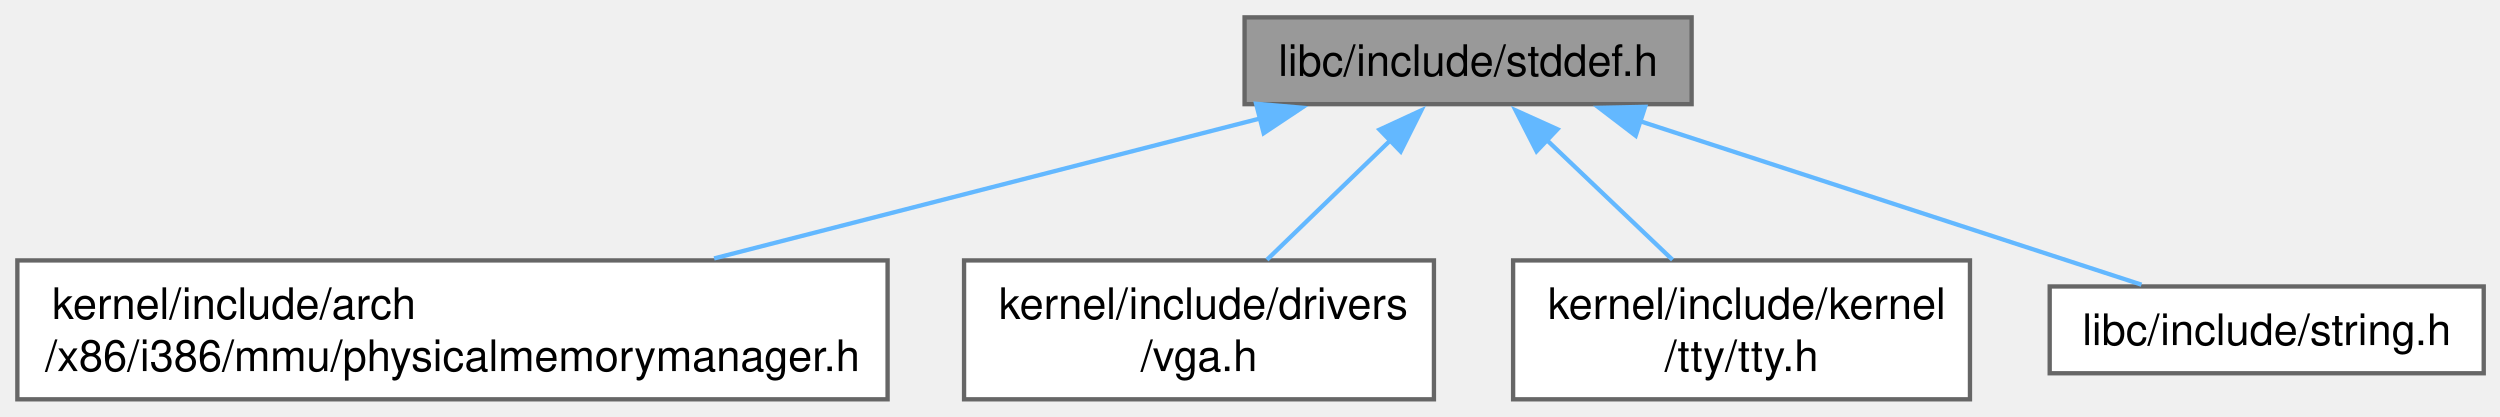
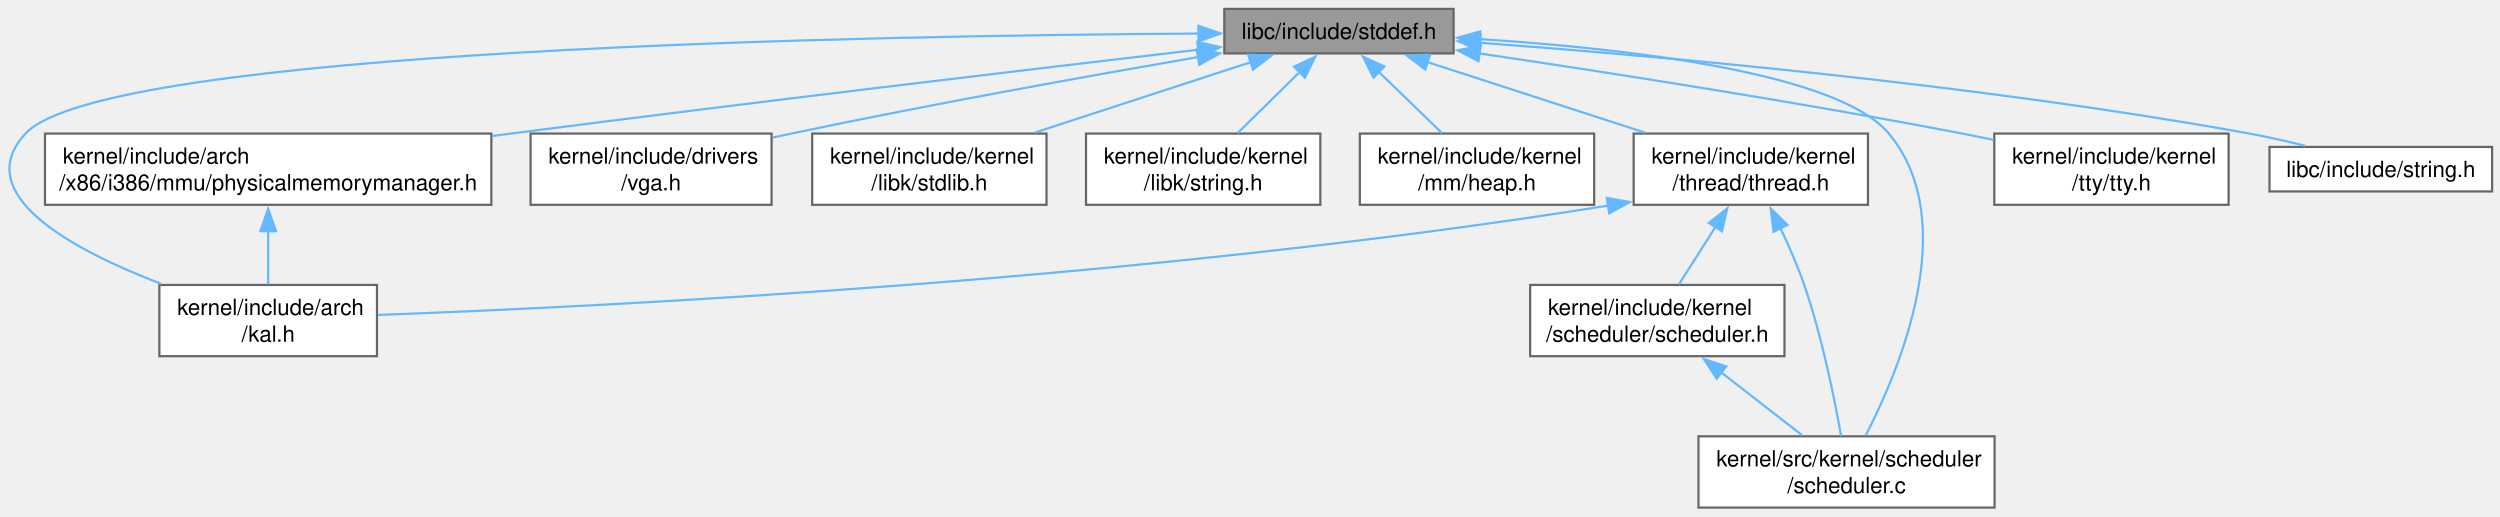
- <svg xmlns="http://www.w3.org/2000/svg" xmlns:xlink="http://www.w3.org/1999/xlink" width="576pt" height="96pt" viewBox="0.00 0.00 576.00 96.00">
-   <g id="graph0" class="graph" transform="scale(1 1) rotate(0) translate(4 92)">
+ <svg xmlns="http://www.w3.org/2000/svg" xmlns:xlink="http://www.w3.org/1999/xlink" width="1123pt" height="232pt" viewBox="0.00 0.00 1123.00 232.00">
+   <g id="graph0" class="graph" transform="scale(1 1) rotate(0) translate(4 228)">
    <g id="Node000001" class="node">
      <g id="a_Node000001">
        <a xlink:title="Common definitions for C programs.">
-           <polygon fill="#999999" stroke="#666666" points="385.75,-88 282.75,-88 282.75,-68 385.75,-68 385.75,-88" />
-           <text xml:space="preserve" text-anchor="middle" x="334.25" y="-74.5" font-family="Helvetica,sans-Serif" font-size="10.00">libc/include/stddef.h</text>
+           <polygon fill="#999999" stroke="#666666" points="648.96,-224 545.96,-224 545.96,-204 648.96,-204 648.96,-224" />
+           <text xml:space="preserve" text-anchor="middle" x="597.46" y="-210.5" font-family="Helvetica,sans-Serif" font-size="10.00">libc/include/stddef.h</text>
        </a>
      </g>
    </g>
    <g id="Node000002" class="node">
      <g id="a_Node000002">
-         <a xlink:href="physicalmemorymanager_8h_source.html" target="_top" xlink:title=" ">
-           <polygon fill="white" stroke="#666666" points="200.5,-32 0,-32 0,0 200.5,0 200.5,-32" />
-           <text xml:space="preserve" text-anchor="start" x="8" y="-18.5" font-family="Helvetica,sans-Serif" font-size="10.00">kernel/include/arch</text>
-           <text xml:space="preserve" text-anchor="middle" x="100.25" y="-6.5" font-family="Helvetica,sans-Serif" font-size="10.00">/x86/i386/mmu/physicalmemorymanager.h</text>
+         <a xlink:href="kal_8h_source.html" target="_top" xlink:title=" ">
+           <polygon fill="white" stroke="#666666" points="165.34,-100 67.59,-100 67.59,-68 165.34,-68 165.34,-100" />
+           <text xml:space="preserve" text-anchor="start" x="75.59" y="-86.5" font-family="Helvetica,sans-Serif" font-size="10.00">kernel/include/arch</text>
+           <text xml:space="preserve" text-anchor="middle" x="116.46" y="-74.5" font-family="Helvetica,sans-Serif" font-size="10.00">/kal.h</text>
        </a>
      </g>
    </g>
    <g id="edge1_Node000001_Node000002" class="edge">
      <g id="a_edge1_Node000001_Node000002">
        <a xlink:title=" ">
-           <path fill="none" stroke="#63b8ff" d="M286.61,-64.78C250.19,-55.45 199.75,-42.51 160.53,-32.46" />
-           <polygon fill="#63b8ff" stroke="#63b8ff" points="285.41,-68.09 295.96,-67.18 287.15,-61.31 285.41,-68.09" />
+           <path fill="none" stroke="#63b8ff" d="M534.55,-212.92C389.79,-212.07 42.73,-206.06 7.46,-168 -17.84,-140.7 28.53,-115.76 68.4,-100.49" />
+           <polygon fill="#63b8ff" stroke="#63b8ff" points="534.33,-216.42 544.35,-212.97 534.36,-209.42 534.33,-216.42" />
        </a>
      </g>
    </g>
    <g id="Node000003" class="node">
      <g id="a_Node000003">
-         <a xlink:href="vga_8h_source.html" target="_top" xlink:title=" ">
-           <polygon fill="white" stroke="#666666" points="326.38,-32 218.12,-32 218.12,0 326.38,0 326.38,-32" />
-           <text xml:space="preserve" text-anchor="start" x="226.12" y="-18.5" font-family="Helvetica,sans-Serif" font-size="10.00">kernel/include/drivers</text>
-           <text xml:space="preserve" text-anchor="middle" x="272.25" y="-6.5" font-family="Helvetica,sans-Serif" font-size="10.00">/vga.h</text>
+         <a xlink:href="physicalmemorymanager_8h_source.html" target="_top" xlink:title=" ">
+           <polygon fill="white" stroke="#666666" points="216.71,-168 16.21,-168 16.21,-136 216.71,-136 216.71,-168" />
+           <text xml:space="preserve" text-anchor="start" x="24.21" y="-154.5" font-family="Helvetica,sans-Serif" font-size="10.00">kernel/include/arch</text>
+           <text xml:space="preserve" text-anchor="middle" x="116.46" y="-142.5" font-family="Helvetica,sans-Serif" font-size="10.00">/x86/i386/mmu/physicalmemorymanager.h</text>
        </a>
      </g>
    </g>
    <g id="edge2_Node000001_Node000003" class="edge">
      <g id="a_edge2_Node000001_Node000003">
        <a xlink:title=" ">
-           <path fill="none" stroke="#63b8ff" d="M316.32,-59.65C307.33,-50.95 296.54,-40.51 287.9,-32.14" />
-           <polygon fill="#63b8ff" stroke="#63b8ff" points="313.85,-62.13 323.47,-66.57 318.72,-57.1 313.85,-62.13" />
+           <path fill="none" stroke="#63b8ff" d="M534.25,-205.67C460.21,-197.02 333.86,-182.01 225.46,-168 222.72,-167.64 219.93,-167.28 217.12,-166.91" />
+           <polygon fill="#63b8ff" stroke="#63b8ff" points="533.84,-209.15 544.17,-206.83 534.65,-202.19 533.84,-209.15" />
        </a>
      </g>
    </g>
    <g id="Node000004" class="node">
      <g id="a_Node000004">
-         <a xlink:href="tty_8h_source.html" target="_top" xlink:title=" ">
-           <polygon fill="white" stroke="#666666" points="449.88,-32 344.62,-32 344.62,0 449.88,0 449.88,-32" />
-           <text xml:space="preserve" text-anchor="start" x="352.62" y="-18.5" font-family="Helvetica,sans-Serif" font-size="10.00">kernel/include/kernel</text>
-           <text xml:space="preserve" text-anchor="middle" x="397.25" y="-6.5" font-family="Helvetica,sans-Serif" font-size="10.00">/tty/tty.h</text>
-         </a>
-       </g>
-     </g>
-     <g id="edge3_Node000001_Node000004" class="edge">
-       <g id="a_edge3_Node000001_Node000004">
-         <a xlink:title=" ">
-           <path fill="none" stroke="#63b8ff" d="M352.19,-59.92C361.38,-51.16 372.47,-40.6 381.35,-32.14" />
-           <polygon fill="#63b8ff" stroke="#63b8ff" points="350.02,-57.15 345.19,-66.58 354.84,-62.22 350.02,-57.15" />
+         <a xlink:href="vga_8h_source.html" target="_top" xlink:title=" ">
+           <polygon fill="white" stroke="#666666" points="342.59,-168 234.34,-168 234.34,-136 342.59,-136 342.59,-168" />
+           <text xml:space="preserve" text-anchor="start" x="242.34" y="-154.5" font-family="Helvetica,sans-Serif" font-size="10.00">kernel/include/drivers</text>
+           <text xml:space="preserve" text-anchor="middle" x="288.46" y="-142.5" font-family="Helvetica,sans-Serif" font-size="10.00">/vga.h</text>
+         </a>
+       </g>
+     </g>
+     <g id="edge4_Node000001_Node000004" class="edge">
+       <g id="a_edge4_Node000001_Node000004">
+         <a xlink:title=" ">
+           <path fill="none" stroke="#63b8ff" d="M534.24,-202.38C484.45,-193.79 413.35,-181.02 351.46,-168 348.71,-167.42 345.9,-166.81 343.06,-166.19" />
+           <polygon fill="#63b8ff" stroke="#63b8ff" points="533.54,-205.81 543.99,-204.05 534.72,-198.91 533.54,-205.81" />
        </a>
      </g>
    </g>
    <g id="Node000005" class="node">
      <g id="a_Node000005">
-         <a xlink:href="string_8h_source.html" target="_top" xlink:title=" ">
-           <polygon fill="white" stroke="#666666" points="568.25,-26 468.25,-26 468.25,-6 568.25,-6 568.25,-26" />
-           <text xml:space="preserve" text-anchor="middle" x="518.25" y="-12.5" font-family="Helvetica,sans-Serif" font-size="10.00">libc/include/string.h</text>
-         </a>
-       </g>
-     </g>
-     <g id="edge4_Node000001_Node000005" class="edge">
-       <g id="a_edge4_Node000001_Node000005">
-         <a xlink:title=" ">
-           <path fill="none" stroke="#63b8ff" d="M373.71,-64.13C408.46,-52.8 458.26,-36.56 489.4,-26.41" />
-           <polygon fill="#63b8ff" stroke="#63b8ff" points="372.86,-60.73 364.44,-67.16 375.03,-67.38 372.86,-60.73" />
+         <a xlink:href="kernel_2include_2kernel_2libk_2stdlib_8h_source.html" target="_top" xlink:title=" ">
+           <polygon fill="white" stroke="#666666" points="466.09,-168 360.84,-168 360.84,-136 466.09,-136 466.09,-168" />
+           <text xml:space="preserve" text-anchor="start" x="368.84" y="-154.5" font-family="Helvetica,sans-Serif" font-size="10.00">kernel/include/kernel</text>
+           <text xml:space="preserve" text-anchor="middle" x="413.46" y="-142.5" font-family="Helvetica,sans-Serif" font-size="10.00">/libk/stdlib.h</text>
+         </a>
+       </g>
+     </g>
+     <g id="edge5_Node000001_Node000005" class="edge">
+       <g id="a_edge5_Node000001_Node000005">
+         <a xlink:title=" ">
+           <path fill="none" stroke="#63b8ff" d="M557.97,-200.12C529.55,-190.85 491.07,-178.31 460.97,-168.49" />
+           <polygon fill="#63b8ff" stroke="#63b8ff" points="556.68,-203.38 567.28,-203.16 558.85,-196.73 556.68,-203.38" />
+         </a>
+       </g>
+     </g>
+     <g id="Node000006" class="node">
+       <g id="a_Node000006">
+         <a xlink:href="kernel_2include_2kernel_2libk_2string_8h_source.html" target="_top" xlink:title=" ">
+           <polygon fill="white" stroke="#666666" points="589.09,-168 483.84,-168 483.84,-136 589.09,-136 589.09,-168" />
+           <text xml:space="preserve" text-anchor="start" x="491.84" y="-154.5" font-family="Helvetica,sans-Serif" font-size="10.00">kernel/include/kernel</text>
+           <text xml:space="preserve" text-anchor="middle" x="536.46" y="-142.5" font-family="Helvetica,sans-Serif" font-size="10.00">/libk/string.h</text>
+         </a>
+       </g>
+     </g>
+     <g id="edge6_Node000001_Node000006" class="edge">
+       <g id="a_edge6_Node000001_Node000006">
+         <a xlink:title=" ">
+           <path fill="none" stroke="#63b8ff" d="M579.82,-195.65C570.98,-186.95 560.37,-176.51 551.86,-168.14" />
+           <polygon fill="#63b8ff" stroke="#63b8ff" points="577.27,-198.05 586.85,-202.56 582.18,-193.06 577.27,-198.05" />
+         </a>
+       </g>
+     </g>
+     <g id="Node000007" class="node">
+       <g id="a_Node000007">
+         <a xlink:href="heap_8h_source.html" target="_top" xlink:title=" ">
+           <polygon fill="white" stroke="#666666" points="712.09,-168 606.84,-168 606.84,-136 712.09,-136 712.09,-168" />
+           <text xml:space="preserve" text-anchor="start" x="614.84" y="-154.5" font-family="Helvetica,sans-Serif" font-size="10.00">kernel/include/kernel</text>
+           <text xml:space="preserve" text-anchor="middle" x="659.46" y="-142.5" font-family="Helvetica,sans-Serif" font-size="10.00">/mm/heap.h</text>
+         </a>
+       </g>
+     </g>
+     <g id="edge7_Node000001_Node000007" class="edge">
+       <g id="a_edge7_Node000001_Node000007">
+         <a xlink:title=" ">
+           <path fill="none" stroke="#63b8ff" d="M615.4,-195.65C624.39,-186.95 635.17,-176.51 643.82,-168.14" />
+           <polygon fill="#63b8ff" stroke="#63b8ff" points="612.99,-193.1 608.24,-202.57 617.86,-198.13 612.99,-193.1" />
+         </a>
+       </g>
+     </g>
+     <g id="Node000008" class="node">
+       <g id="a_Node000008">
+         <a xlink:href="thread_8h_source.html" target="_top" xlink:title=" ">
+           <polygon fill="white" stroke="#666666" points="835.09,-168 729.84,-168 729.84,-136 835.09,-136 835.09,-168" />
+           <text xml:space="preserve" text-anchor="start" x="737.84" y="-154.5" font-family="Helvetica,sans-Serif" font-size="10.00">kernel/include/kernel</text>
+           <text xml:space="preserve" text-anchor="middle" x="782.46" y="-142.5" font-family="Helvetica,sans-Serif" font-size="10.00">/thread/thread.h</text>
+         </a>
+       </g>
+     </g>
+     <g id="edge8_Node000001_Node000008" class="edge">
+       <g id="a_edge8_Node000001_Node000008">
+         <a xlink:title=" ">
+           <path fill="none" stroke="#63b8ff" d="M637.17,-200.12C665.75,-190.85 704.44,-178.31 734.7,-168.49" />
+           <polygon fill="#63b8ff" stroke="#63b8ff" points="636.24,-196.74 627.81,-203.16 638.4,-203.4 636.24,-196.74" />
+         </a>
+       </g>
+     </g>
+     <g id="Node000010" class="node">
+       <g id="a_Node000010">
+         <a xlink:href="scheduler_8c.html" target="_top" xlink:title=" ">
+           <polygon fill="white" stroke="#666666" points="891.96,-32 758.96,-32 758.96,0 891.96,0 891.96,-32" />
+           <text xml:space="preserve" text-anchor="start" x="766.96" y="-18.5" font-family="Helvetica,sans-Serif" font-size="10.00">kernel/src/kernel/scheduler</text>
+           <text xml:space="preserve" text-anchor="middle" x="825.46" y="-6.5" font-family="Helvetica,sans-Serif" font-size="10.00">/scheduler.c</text>
+         </a>
+       </g>
+     </g>
+     <g id="edge14_Node000001_Node000010" class="edge">
+       <g id="a_edge14_Node000001_Node000010">
+         <a xlink:title=" ">
+           <path fill="none" stroke="#63b8ff" d="M660.63,-210.42C725.92,-206.27 821.48,-195.55 844.46,-168 877.3,-128.64 849.46,-62.22 834.05,-32.35" />
+           <polygon fill="#63b8ff" stroke="#63b8ff" points="660.51,-206.92 650.73,-211.01 660.92,-213.91 660.51,-206.92" />
+         </a>
+       </g>
+     </g>
+     <g id="Node000011" class="node">
+       <g id="a_Node000011">
+         <a xlink:href="tty_8h_source.html" target="_top" xlink:title=" ">
+           <polygon fill="white" stroke="#666666" points="997.09,-168 891.84,-168 891.84,-136 997.09,-136 997.09,-168" />
+           <text xml:space="preserve" text-anchor="start" x="899.84" y="-154.5" font-family="Helvetica,sans-Serif" font-size="10.00">kernel/include/kernel</text>
+           <text xml:space="preserve" text-anchor="middle" x="944.46" y="-142.5" font-family="Helvetica,sans-Serif" font-size="10.00">/tty/tty.h</text>
+         </a>
+       </g>
+     </g>
+     <g id="edge13_Node000001_Node000011" class="edge">
+       <g id="a_edge13_Node000001_Node000011">
+         <a xlink:title=" ">
+           <path fill="none" stroke="#63b8ff" d="M660.57,-203.98C717.44,-195.58 803.28,-182.25 877.46,-168 882.03,-167.12 886.76,-166.17 891.5,-165.17" />
+           <polygon fill="#63b8ff" stroke="#63b8ff" points="660.12,-200.51 650.73,-205.42 661.14,-207.43 660.12,-200.51" />
+         </a>
+       </g>
+     </g>
+     <g id="Node000012" class="node">
+       <g id="a_Node000012">
+         <a xlink:href="libc_2include_2string_8h_source.html" target="_top" xlink:title=" ">
+           <polygon fill="white" stroke="#666666" points="1115.46,-162 1015.46,-162 1015.46,-142 1115.46,-142 1115.46,-162" />
+           <text xml:space="preserve" text-anchor="middle" x="1065.46" y="-148.5" font-family="Helvetica,sans-Serif" font-size="10.00">libc/include/string.h</text>
+         </a>
+       </g>
+     </g>
+     <g id="edge15_Node000001_Node000012" class="edge">
+       <g id="a_edge15_Node000001_Node000012">
+         <a xlink:title=" ">
+           <path fill="none" stroke="#63b8ff" d="M660.9,-208.78C741.64,-202.77 885.2,-189.97 1006.46,-168 1014.68,-166.51 1023.44,-164.51 1031.64,-162.46" />
+           <polygon fill="#63b8ff" stroke="#63b8ff" points="660.68,-205.28 650.96,-209.5 661.19,-212.26 660.68,-205.28" />
+         </a>
+       </g>
+     </g>
+     <g id="edge3_Node000003_Node000002" class="edge">
+       <g id="a_edge3_Node000003_Node000002">
+         <a xlink:title=" ">
+           <path fill="none" stroke="#63b8ff" d="M116.46,-124.31C116.46,-116.12 116.46,-107.38 116.46,-100.22" />
+           <polygon fill="#63b8ff" stroke="#63b8ff" points="112.97,-124.18 116.46,-134.18 119.97,-124.18 112.97,-124.18" />
+         </a>
+       </g>
+     </g>
+     <g id="edge9_Node000008_Node000002" class="edge">
+       <g id="a_edge9_Node000008_Node000002">
+         <a xlink:title=" ">
+           <path fill="none" stroke="#63b8ff" d="M718.41,-135.65C508.16,-102 267.55,-90.27 165.8,-86.54" />
+           <polygon fill="#63b8ff" stroke="#63b8ff" points="717.74,-139.09 728.17,-137.24 718.86,-132.18 717.74,-139.09" />
+         </a>
+       </g>
+     </g>
+     <g id="Node000009" class="node">
+       <g id="a_Node000009">
+         <a xlink:href="scheduler_8h.html" target="_top" xlink:title=" ">
+           <polygon fill="white" stroke="#666666" points="797.59,-100 683.34,-100 683.34,-68 797.59,-68 797.59,-100" />
+           <text xml:space="preserve" text-anchor="start" x="691.34" y="-86.5" font-family="Helvetica,sans-Serif" font-size="10.00">kernel/include/kernel</text>
+           <text xml:space="preserve" text-anchor="middle" x="740.46" y="-74.5" font-family="Helvetica,sans-Serif" font-size="10.00">/scheduler/scheduler.h</text>
+         </a>
+       </g>
+     </g>
+     <g id="edge10_Node000008_Node000009" class="edge">
+       <g id="a_edge10_Node000008_Node000009">
+         <a xlink:title=" ">
+           <path fill="none" stroke="#63b8ff" d="M766.57,-126.02C761.05,-117.34 755.02,-107.88 750.15,-100.22" />
+           <polygon fill="#63b8ff" stroke="#63b8ff" points="763.59,-127.86 771.91,-134.42 769.5,-124.1 763.59,-127.86" />
+         </a>
+       </g>
+     </g>
+     <g id="edge12_Node000008_Node000010" class="edge">
+       <g id="a_edge12_Node000008_Node000010">
+         <a xlink:title=" ">
+           <path fill="none" stroke="#63b8ff" d="M795.76,-125.54C799.59,-117.51 803.52,-108.52 806.46,-100 814.42,-76.94 820.02,-49.13 822.99,-32.27" />
+           <polygon fill="#63b8ff" stroke="#63b8ff" points="792.68,-123.87 791.38,-134.38 798.95,-126.97 792.68,-123.87" />
+         </a>
+       </g>
+     </g>
+     <g id="edge11_Node000009_Node000010" class="edge">
+       <g id="a_edge11_Node000009_Node000010">
+         <a xlink:title=" ">
+           <path fill="none" stroke="#63b8ff" d="M768.96,-60.87C780.97,-51.55 794.67,-40.91 805.56,-32.45" />
+           <polygon fill="#63b8ff" stroke="#63b8ff" points="767.13,-57.87 761.37,-66.76 771.42,-63.4 767.13,-57.87" />
        </a>
      </g>
    </g>
  </g>
</svg>
